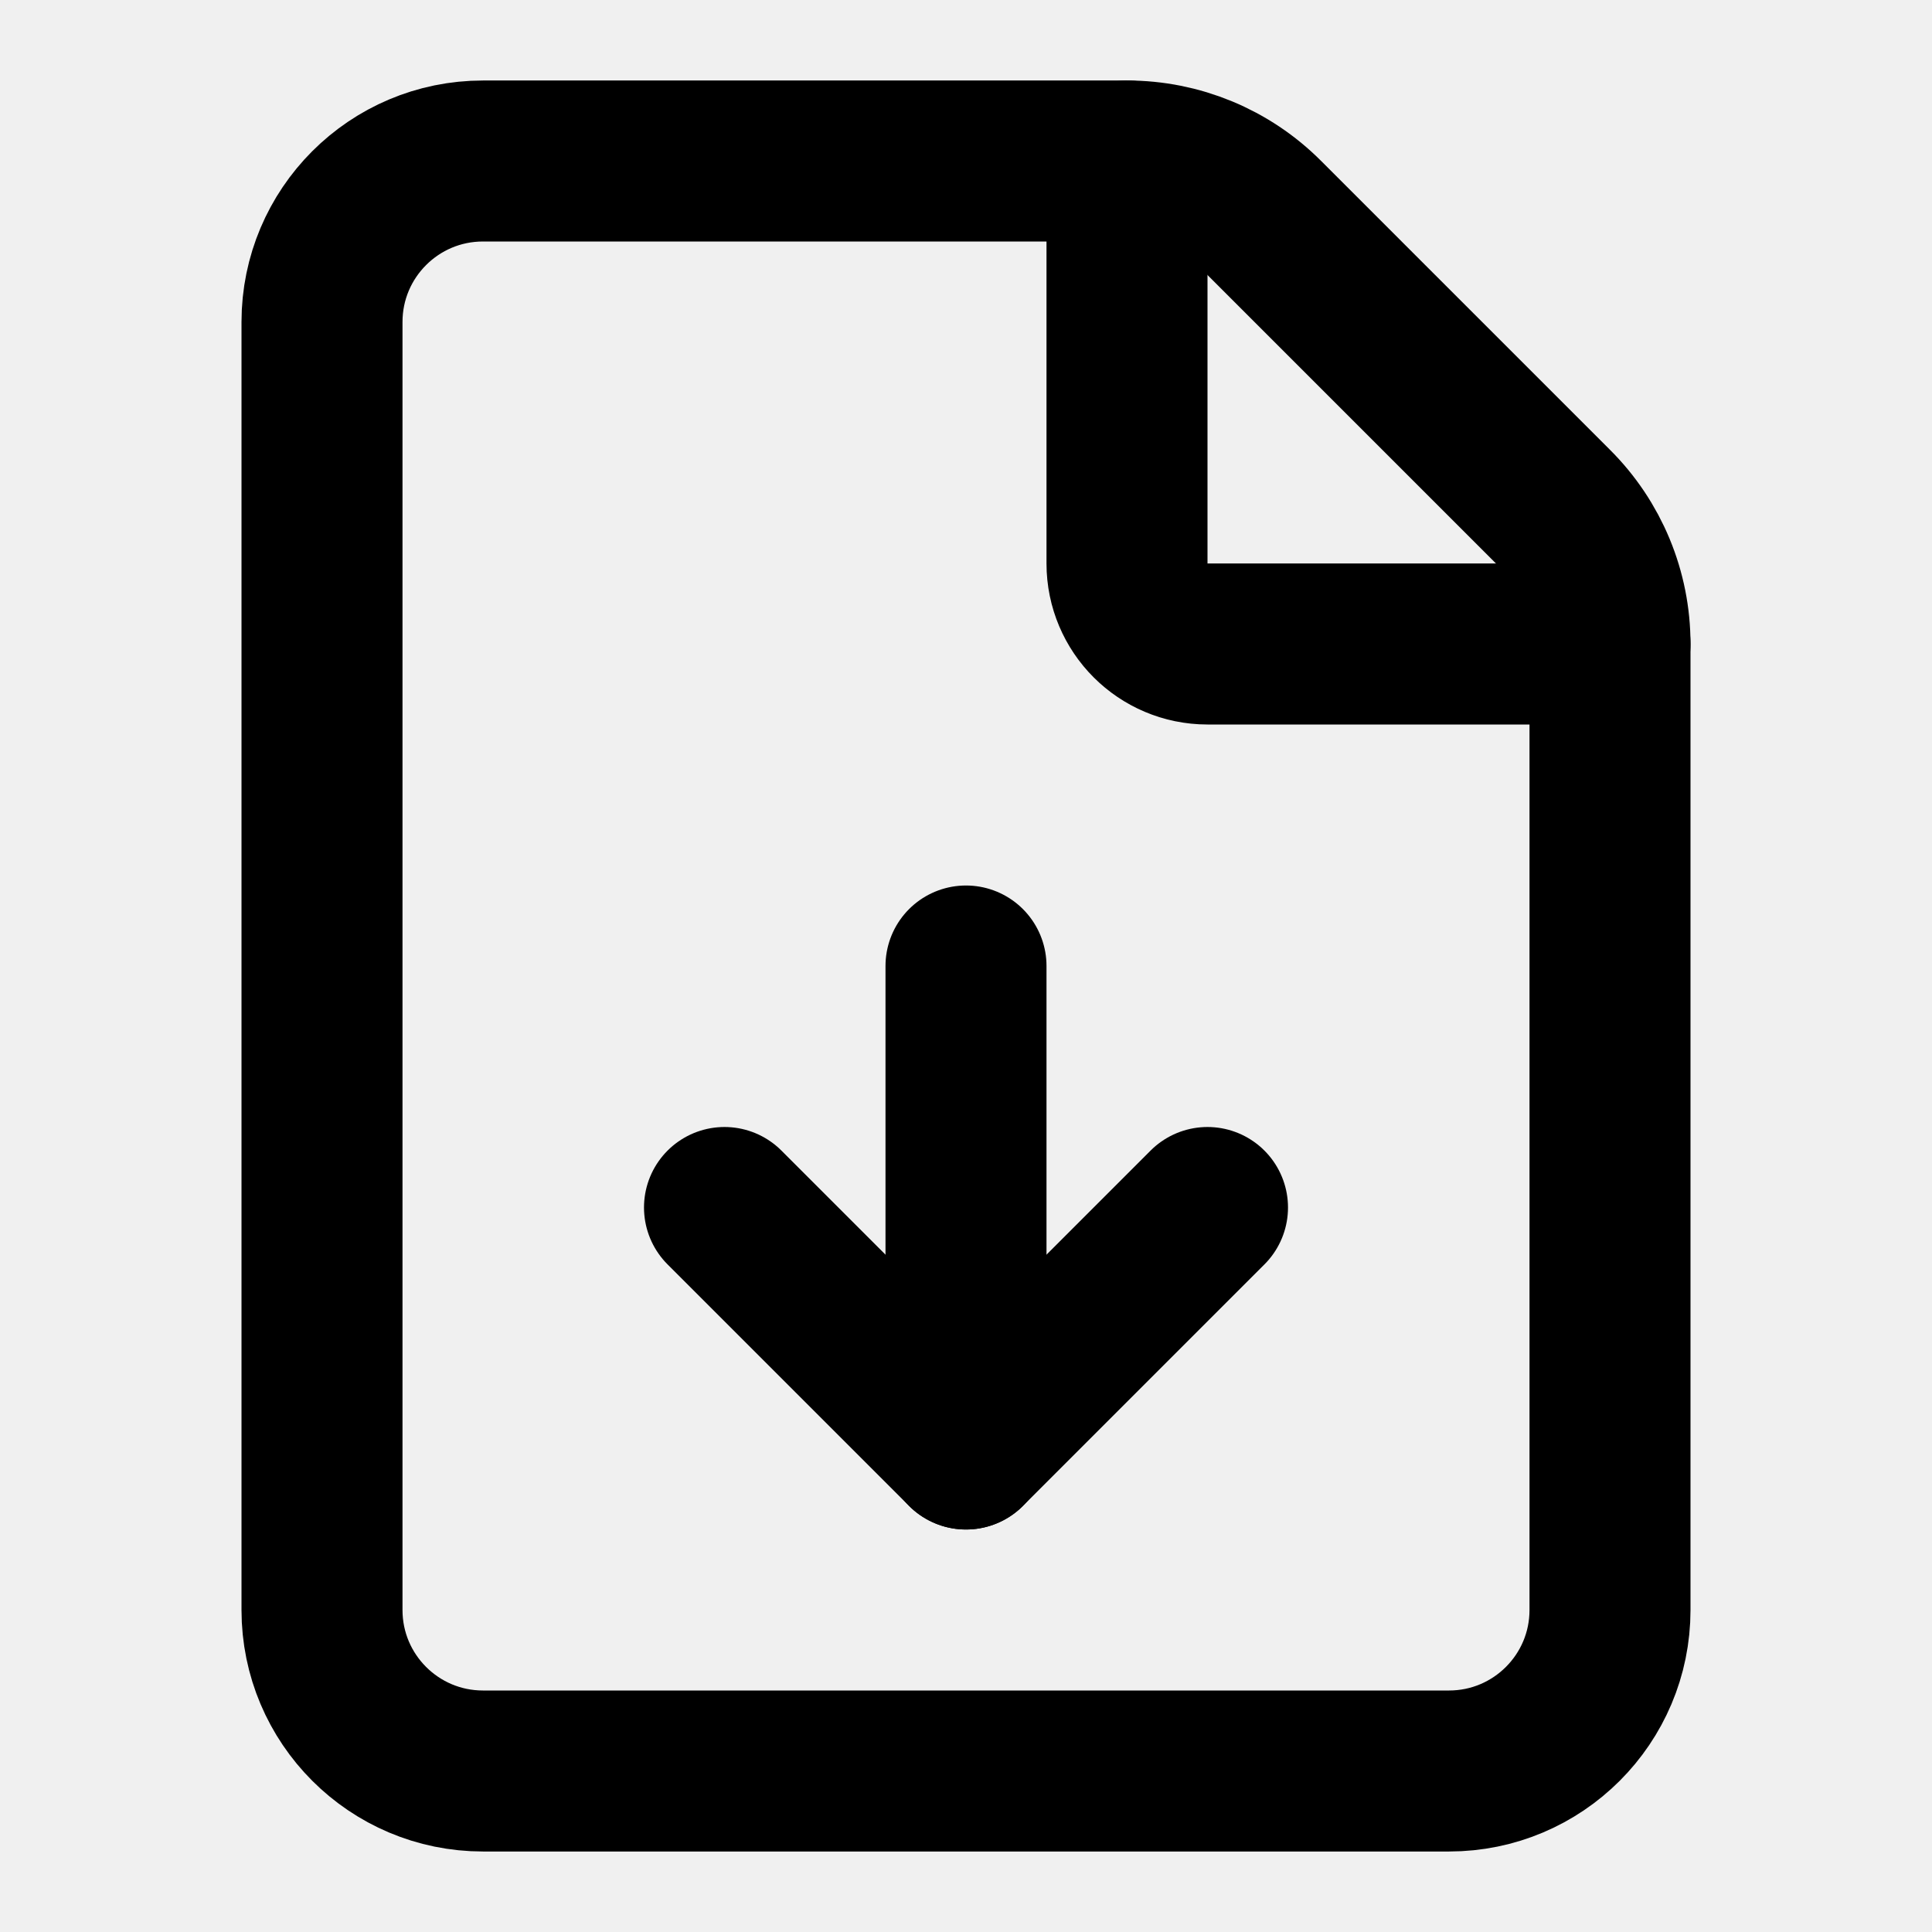
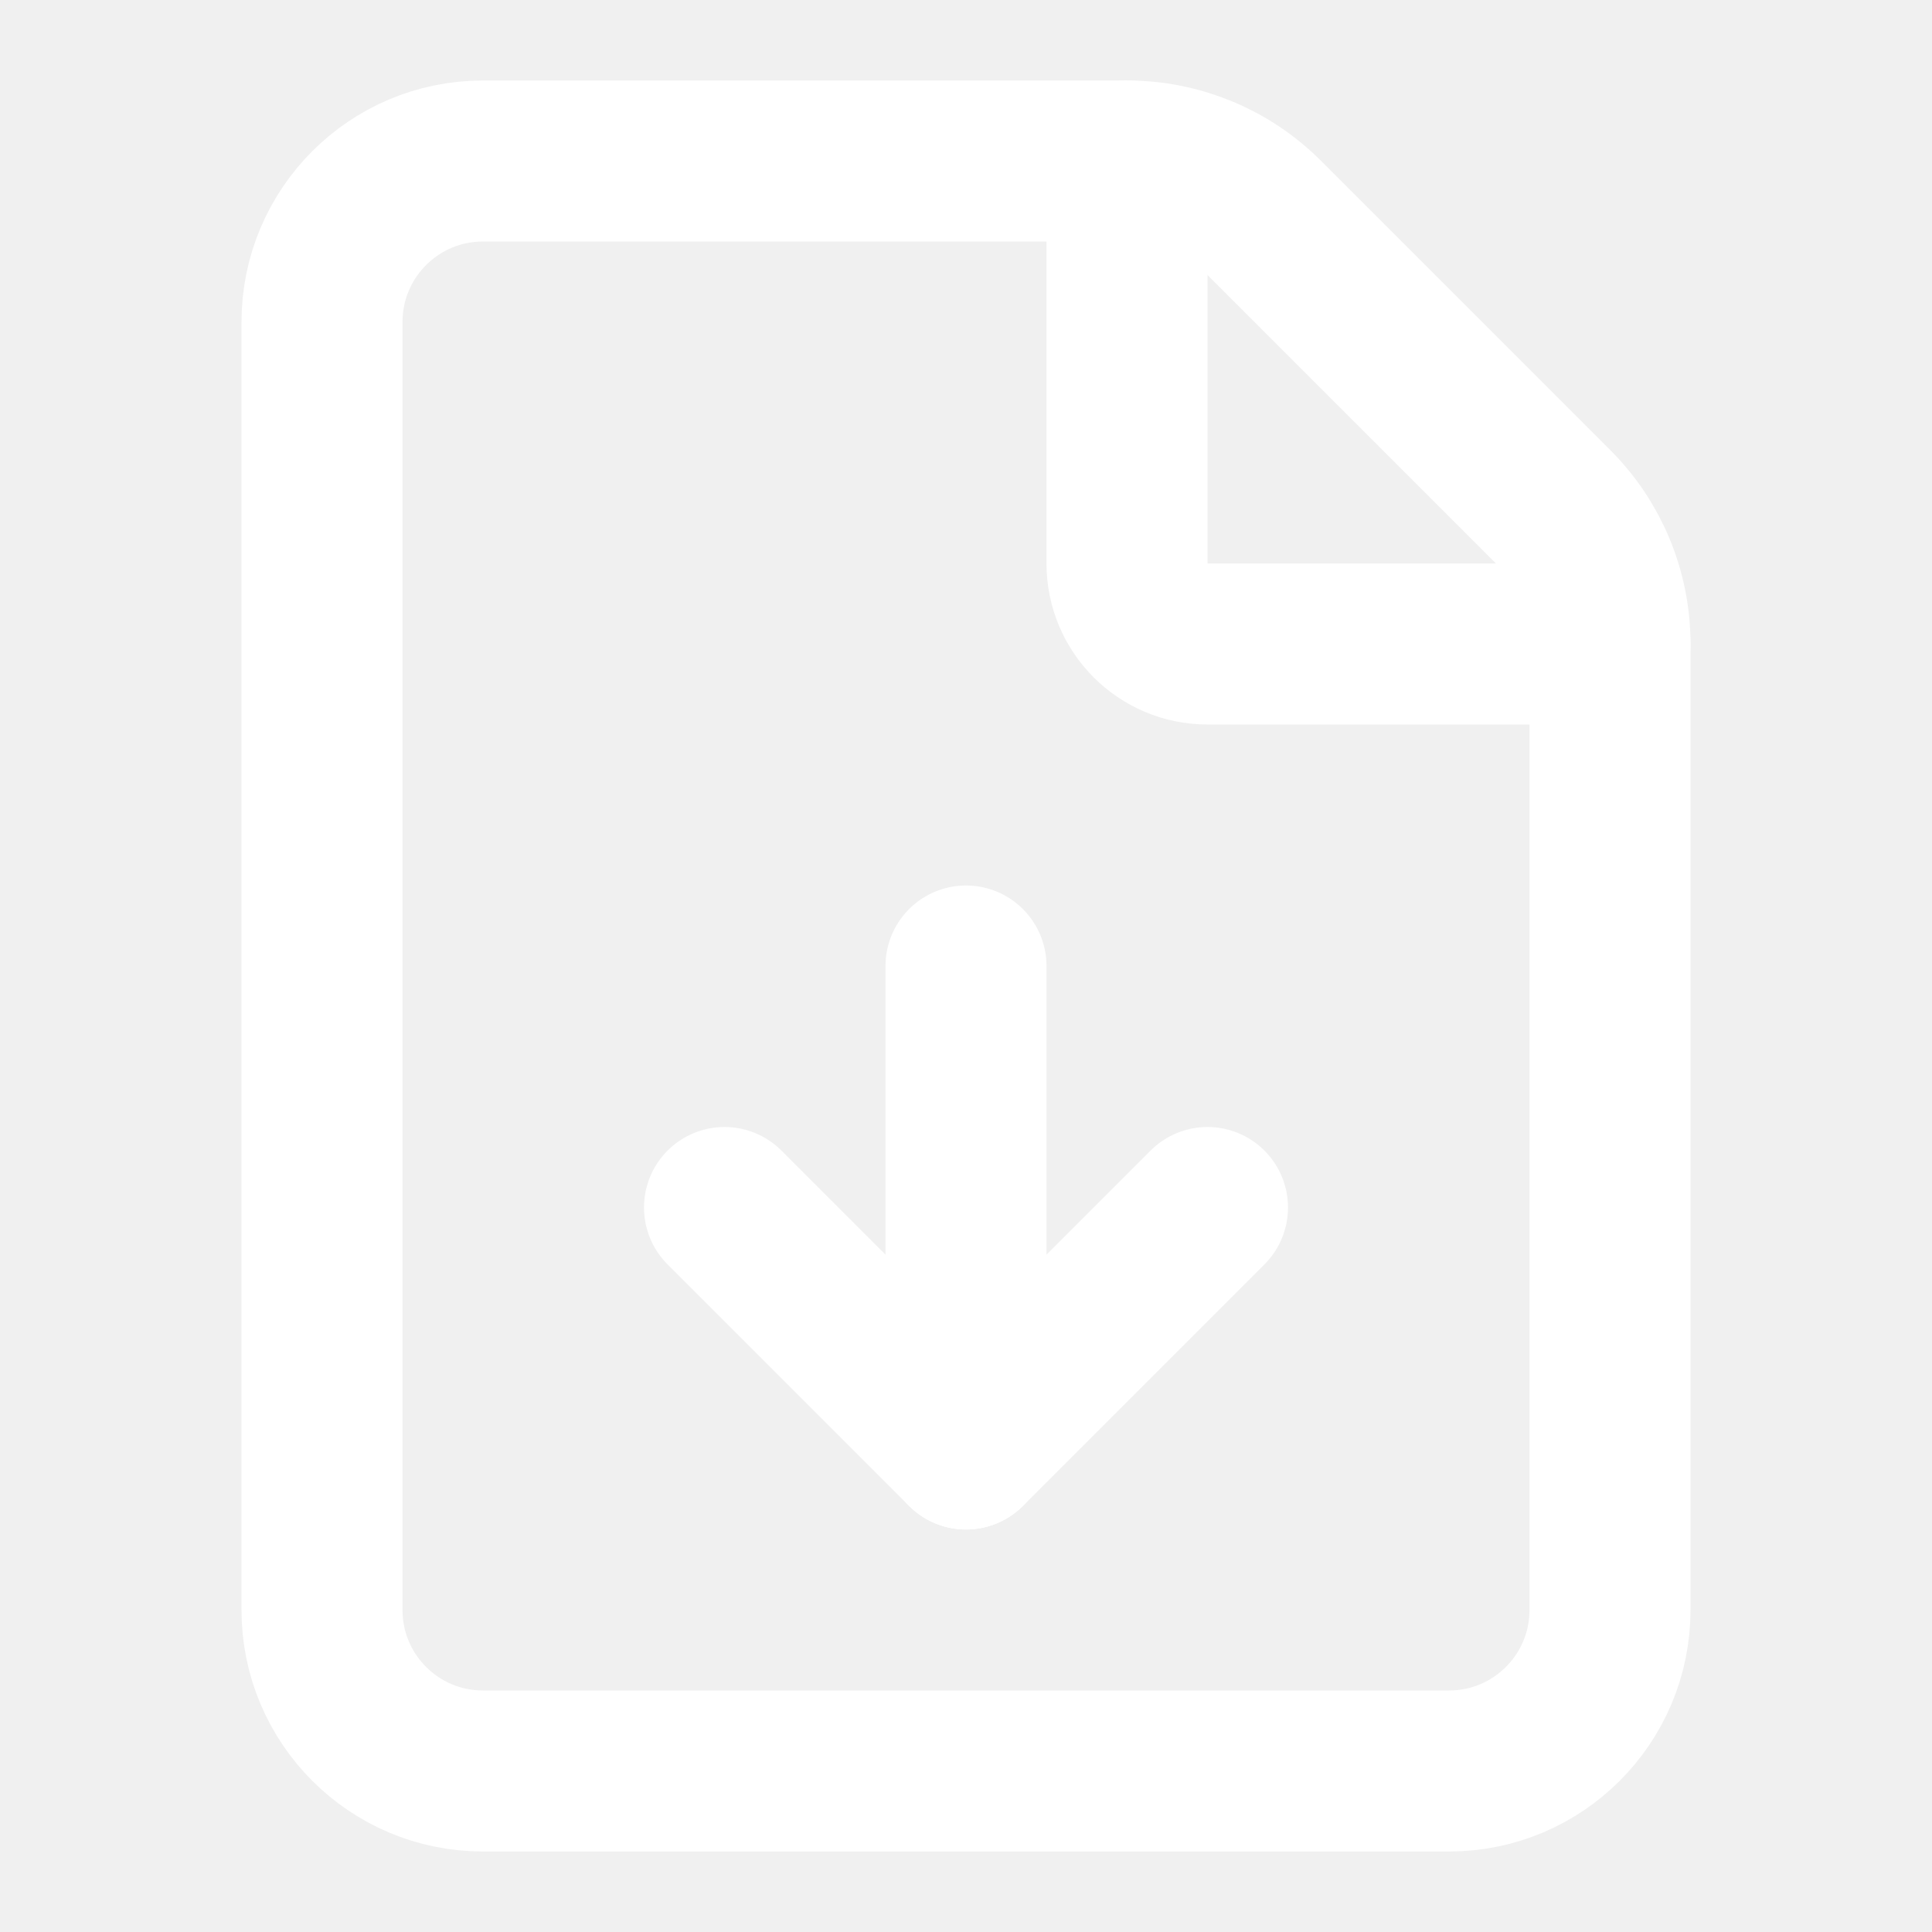
- <svg xmlns="http://www.w3.org/2000/svg" width="24" height="24" viewBox="0 0 24 24" fill="none" stroke="currentColor" stroke-width="2" stroke-linecap="round" stroke-linejoin="round" class="lucide lucide-file-down-icon lucide-file-down">
+ <svg xmlns="http://www.w3.org/2000/svg" width="24" height="24" viewBox="0 0 24 24" fill="none" stroke="#ffffff" stroke-width="2" stroke-linecap="round" stroke-linejoin="round" class="lucide lucide-file-down-icon lucide-file-down">
  <path d="M6 22a2 2 0 0 1-2-2V4a2 2 0 0 1 2-2h8a2.4 2.4 0 0 1 1.704.706l3.588 3.588A2.4 2.4 0 0 1 20 8v12a2 2 0 0 1-2 2z" />
  <path d="M14 2v5a1 1 0 0 0 1 1h5" />
  <path d="M12 18v-6" />
  <path d="m9 15 3 3 3-3" />
</svg>
